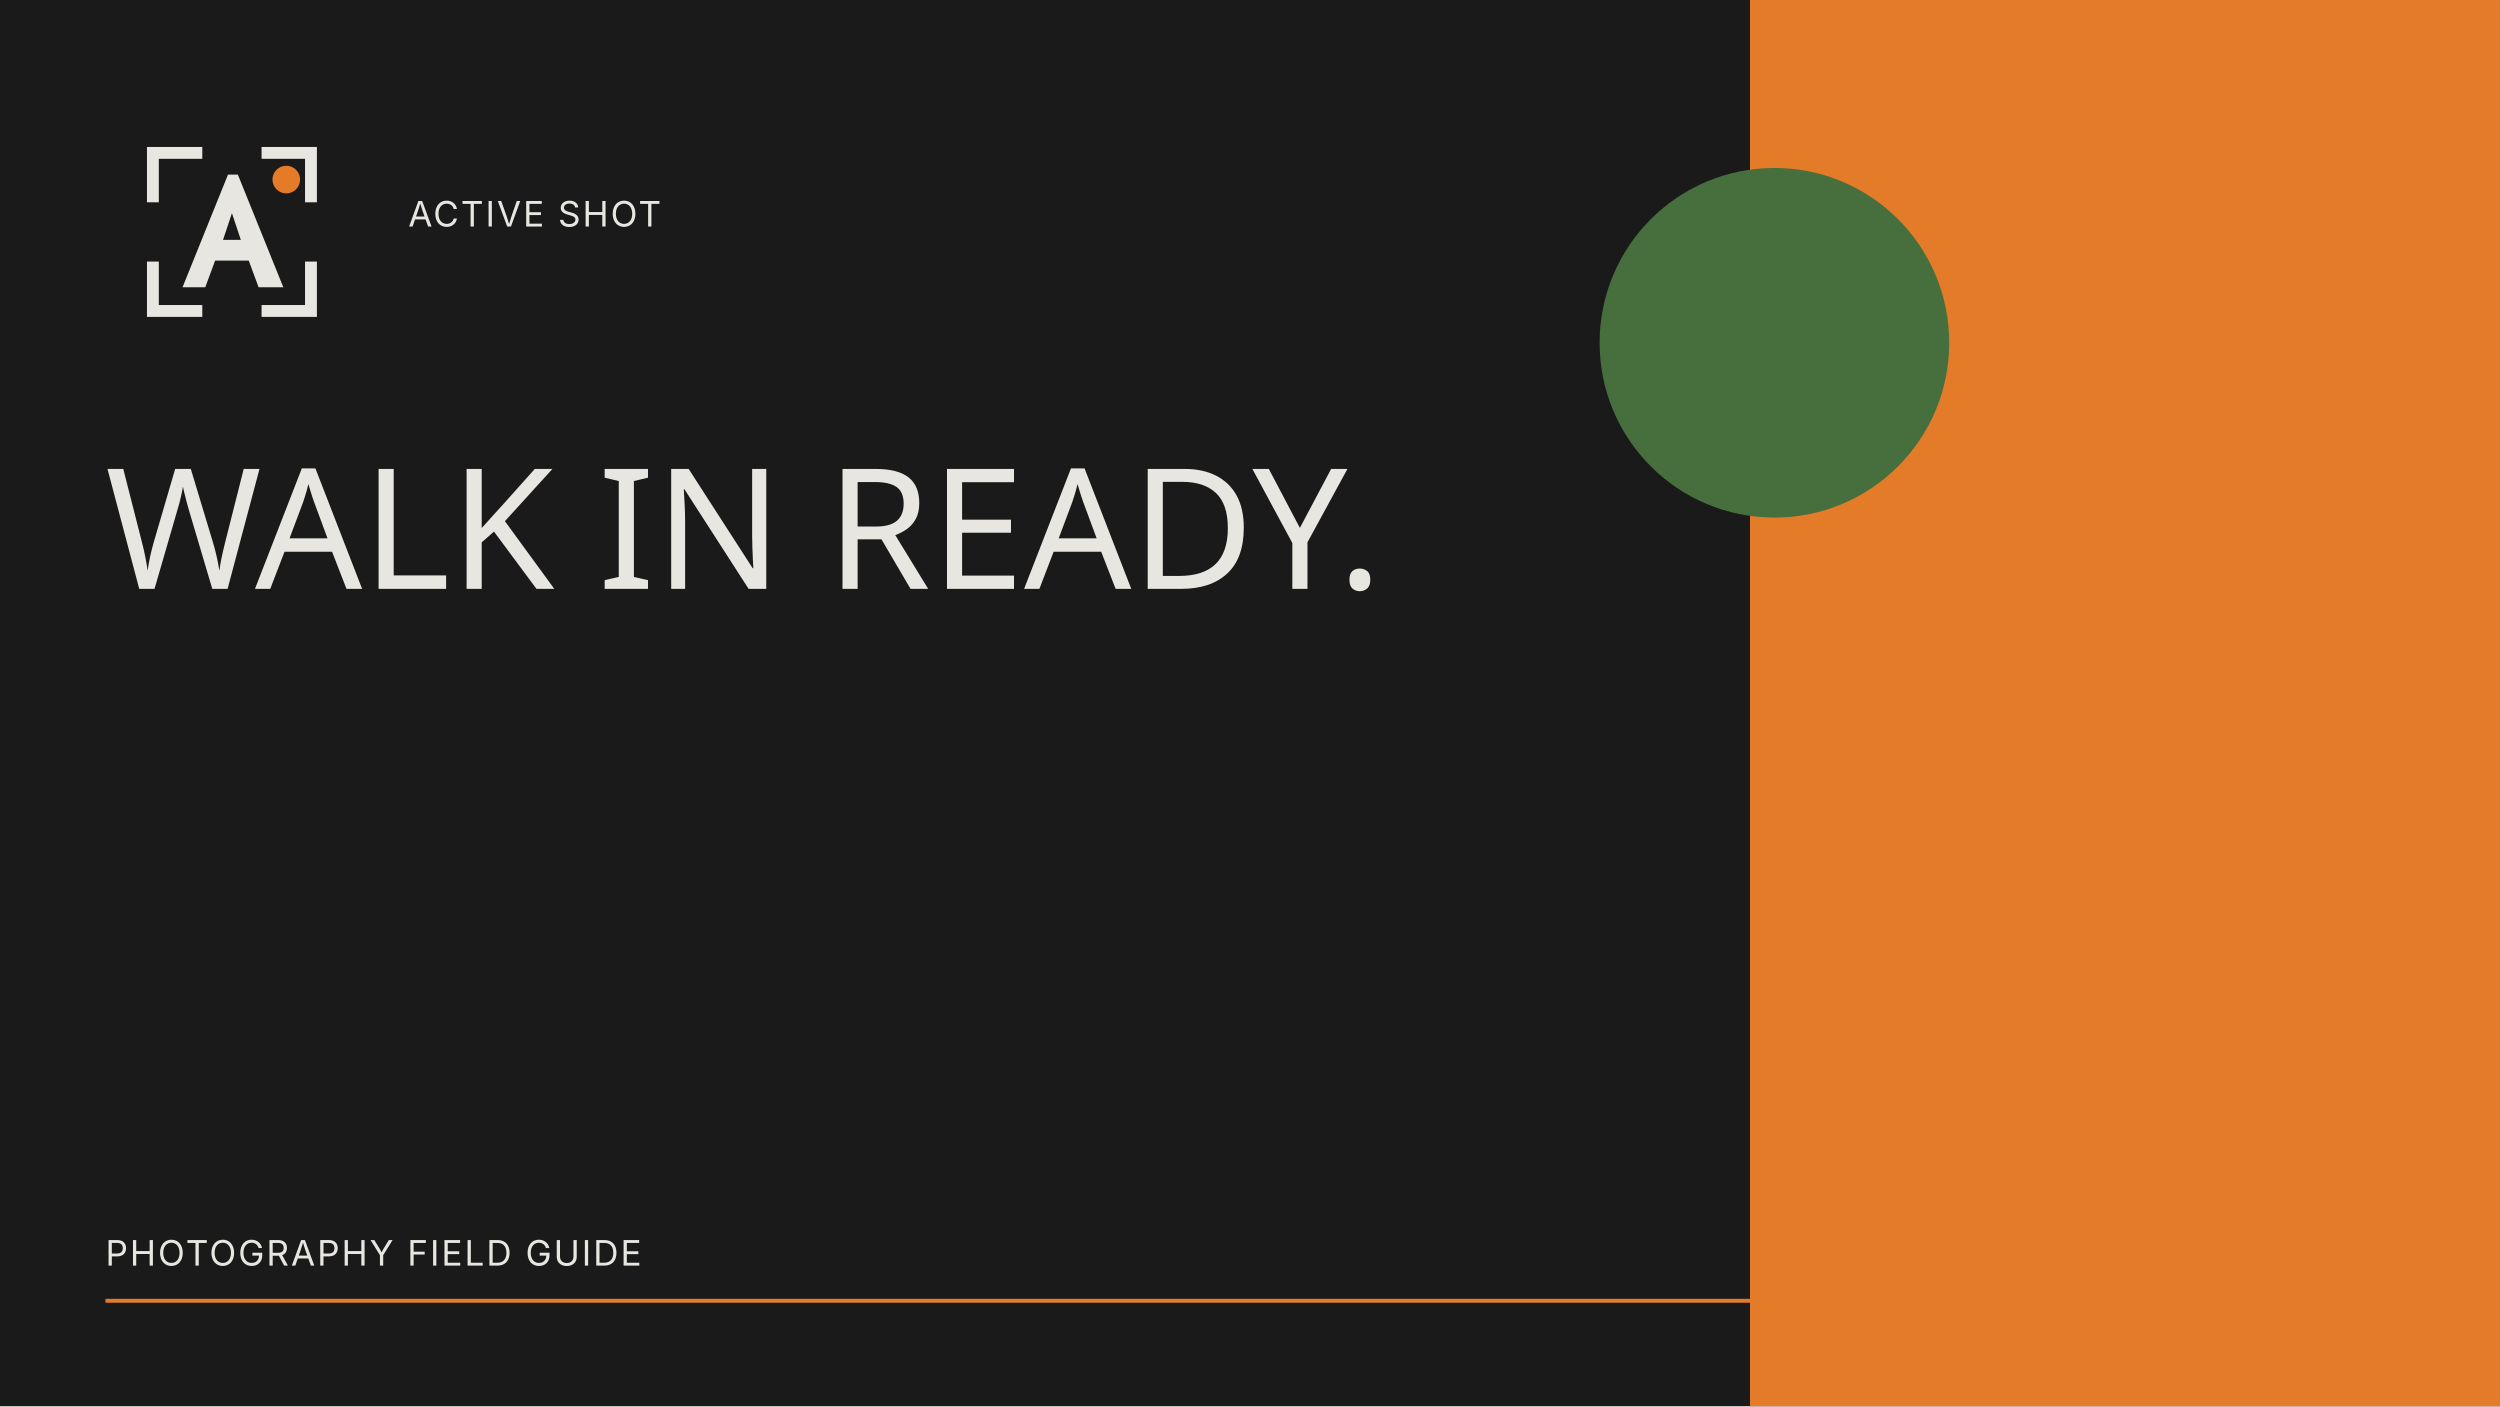
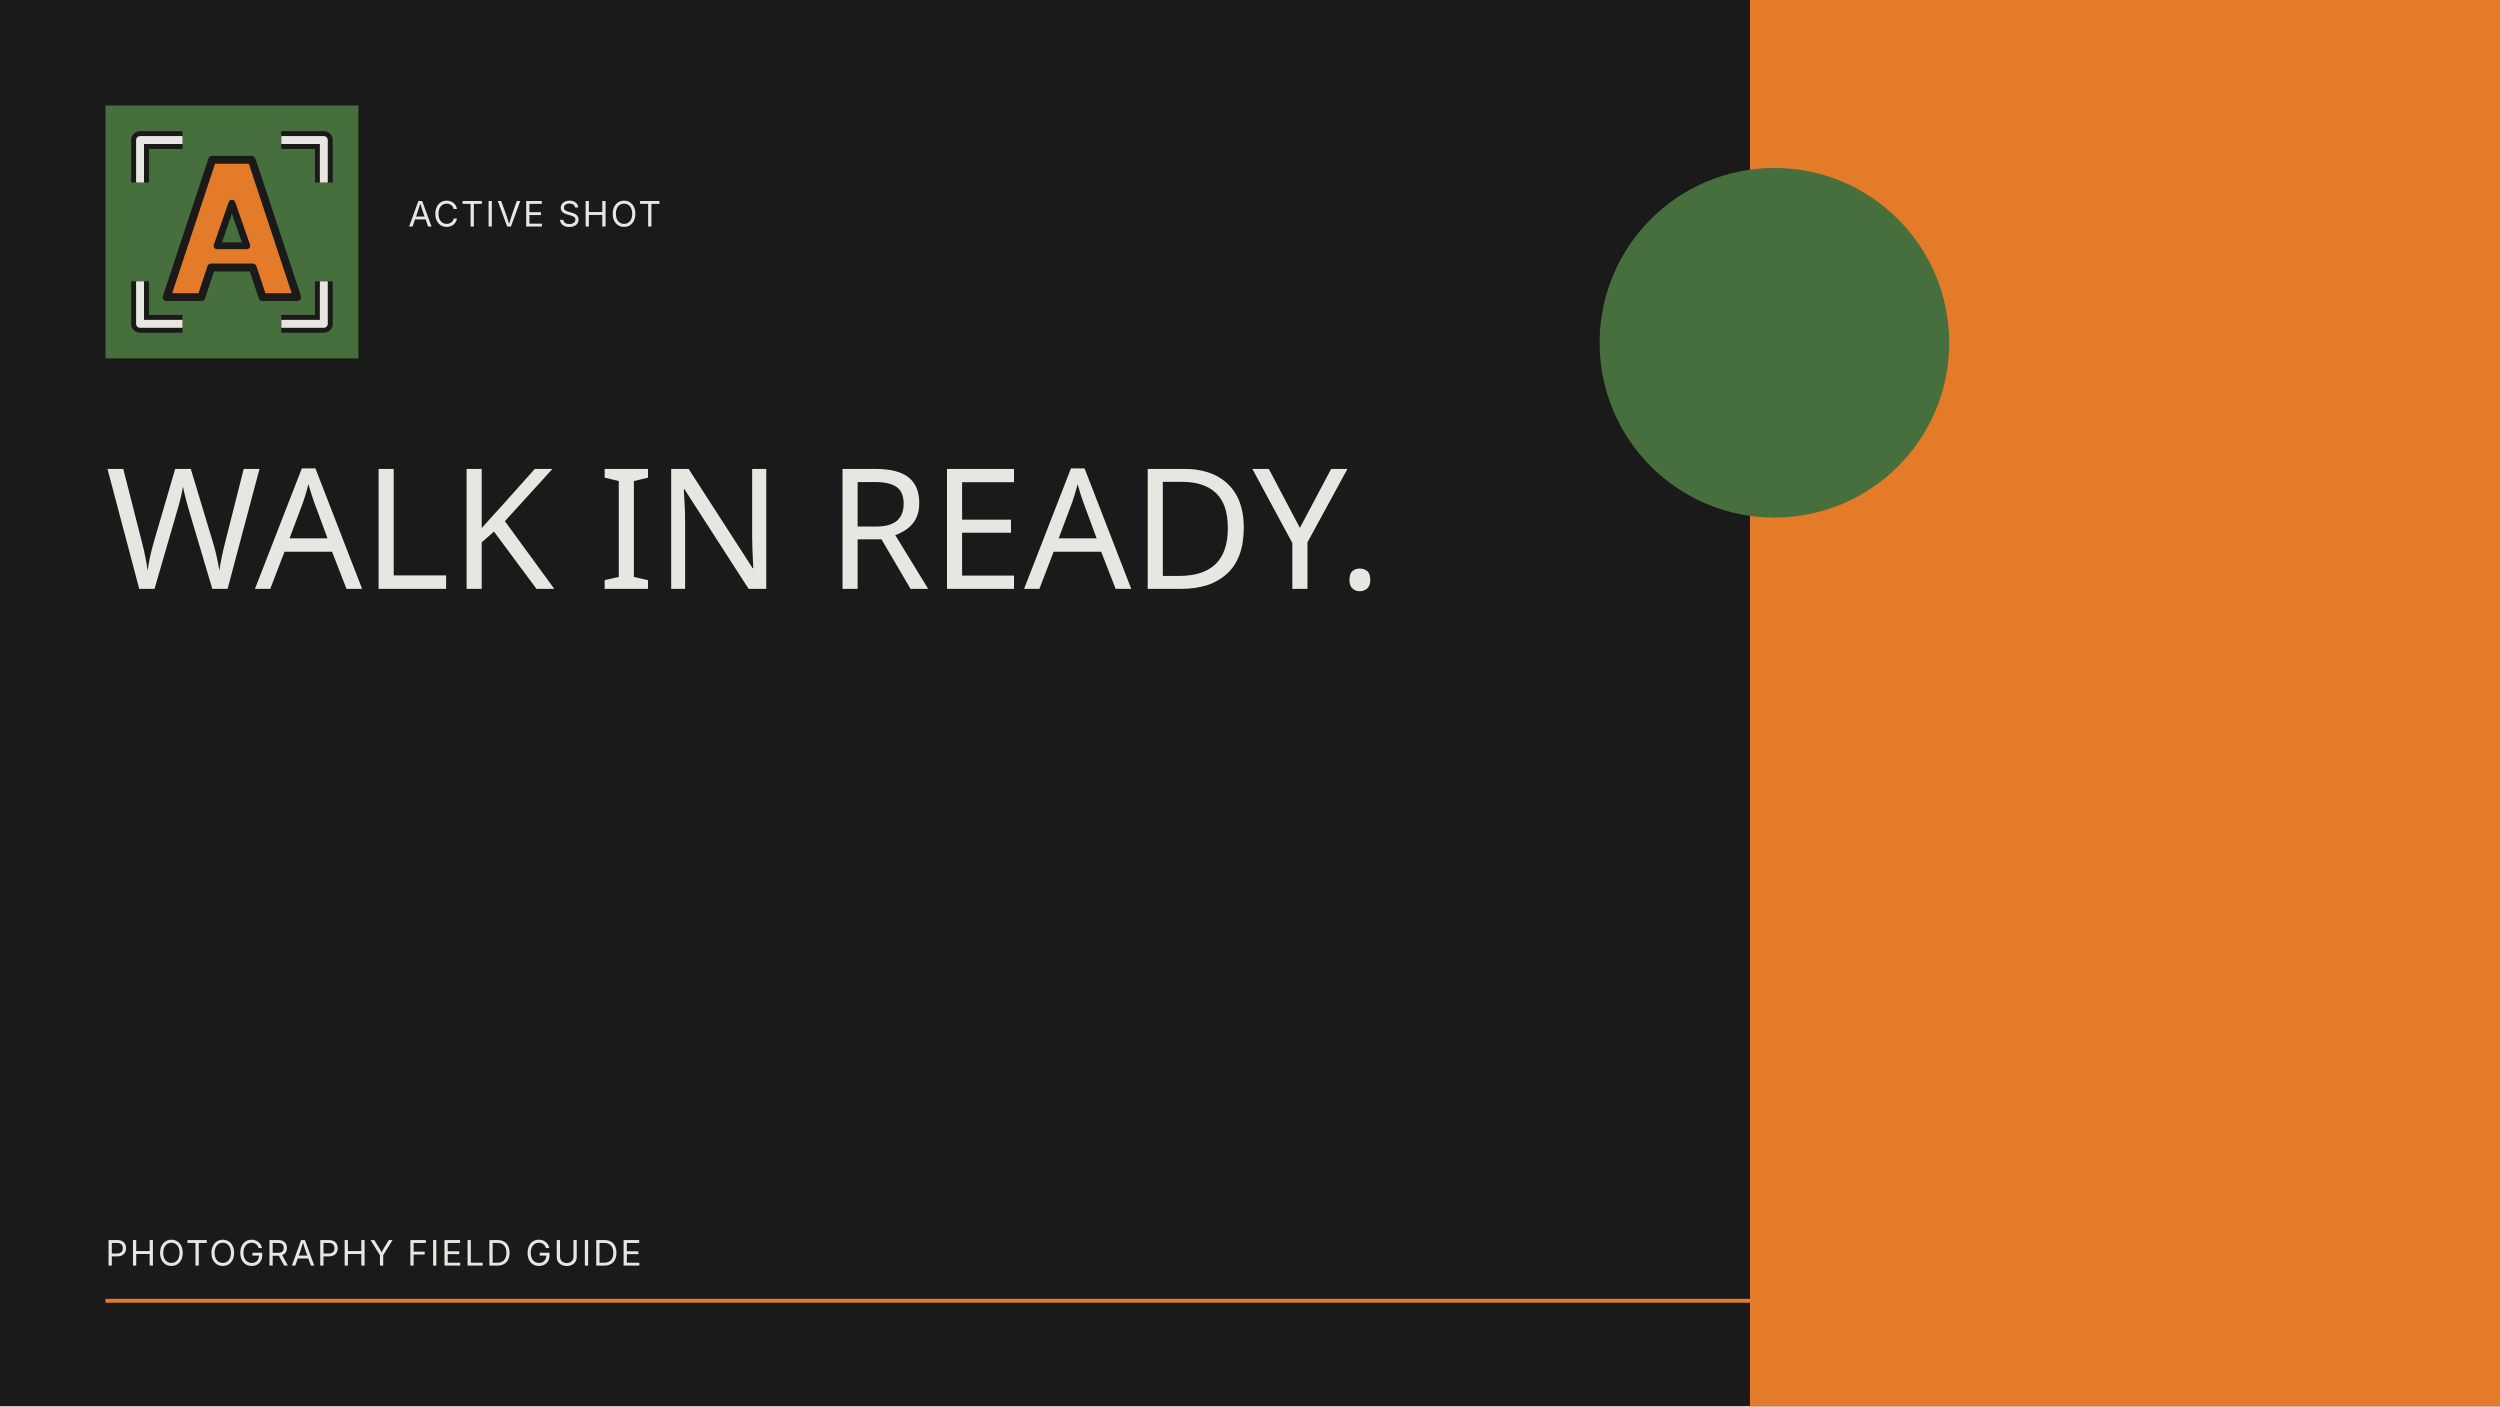
<svg xmlns="http://www.w3.org/2000/svg" width="2560" height="1440" viewBox="0 0 2560 1440">
  <style>@font-face{font-family:'Alfa Slab One';src:url('../../fonts/AlfaSlabOne-Regular.ttf')}@font-face{font-family:'Inter';src:url('../../fonts/Inter-Variable.ttf')}</style>
  <rect width="100%" height="100%" fill="#1A1A1A" />
  <rect x="1792" width="768" height="100%" fill="#E47B28" />
  <circle cx="1817" cy="351" r="179" fill="#476E3D" />
  <g transform="translate(108 108) scale(1.011719)">
-     <g fill="none" stroke="#E8E6E0" stroke-width="12" stroke-linecap="square">
-       <path d="M48 92V48h44" />
-       <path d="M164 48h44v44" />
-       <path d="M208 164v44h-44" />
-       <path d="M92 208H48v-44" />
+     <rect width="256" height="256" fill="#476E3D" />
+     <g fill="none" stroke-linecap="butt" stroke-linejoin="round">
+       <g stroke="#1A1A1A" stroke-width="18">
+         <path d="M35 78V35h43" />
+         <path d="M178 35h43v43" />
+         <path d="M221 178v43h-43" />
+         <path d="M78 221H35v-43" />
+       </g>
+       <g stroke="#E8E6E0" stroke-width="8">
+         <path d="M35 78V35h43" />
+         <path d="M178 35h43v43" />
+         <path d="M221 178v43h-43" />
+         <path d="M78 221H35v-43" />
+       </g>
    </g>
-     <path d="M78 184 124 70h10l46 114h-25l-10-27h-34l-10 27H78Zm41-48h18l-9-27-9 27Z" fill="#E8E6E0" />
-     <circle cx="183" cy="75" r="14" fill="#E47B28" />
+     <path d="M62 194 108 55h40l46 139h-35l-10-30h-42l-10 30Z" fill="#E47B28" stroke="#1A1A1A" stroke-width="8" stroke-linejoin="round" />
+     <path d="m128 99-15 43h30Z" fill="#476E3D" stroke="#1A1A1A" stroke-width="7" stroke-linejoin="round" />
  </g>
  <text x="418" y="232" fill="#E8E6E0" font-family="Inter" font-size="36" letter-spacing="2">ACTIVE SHOT</text>
  <text x="108" y="603" fill="#E8E6E0" font-family="Alfa Slab One" font-size="172">WALK IN READY.</text>
  <text x="108" y="1296" fill="#E8E6E0" font-family="Inter" font-size="36" letter-spacing="2">PHOTOGRAPHY FIELD GUIDE</text>
  <line x1="108" y1="1332" x2="2452" y2="1332" stroke="#E47B28" stroke-width="4" />
</svg>
